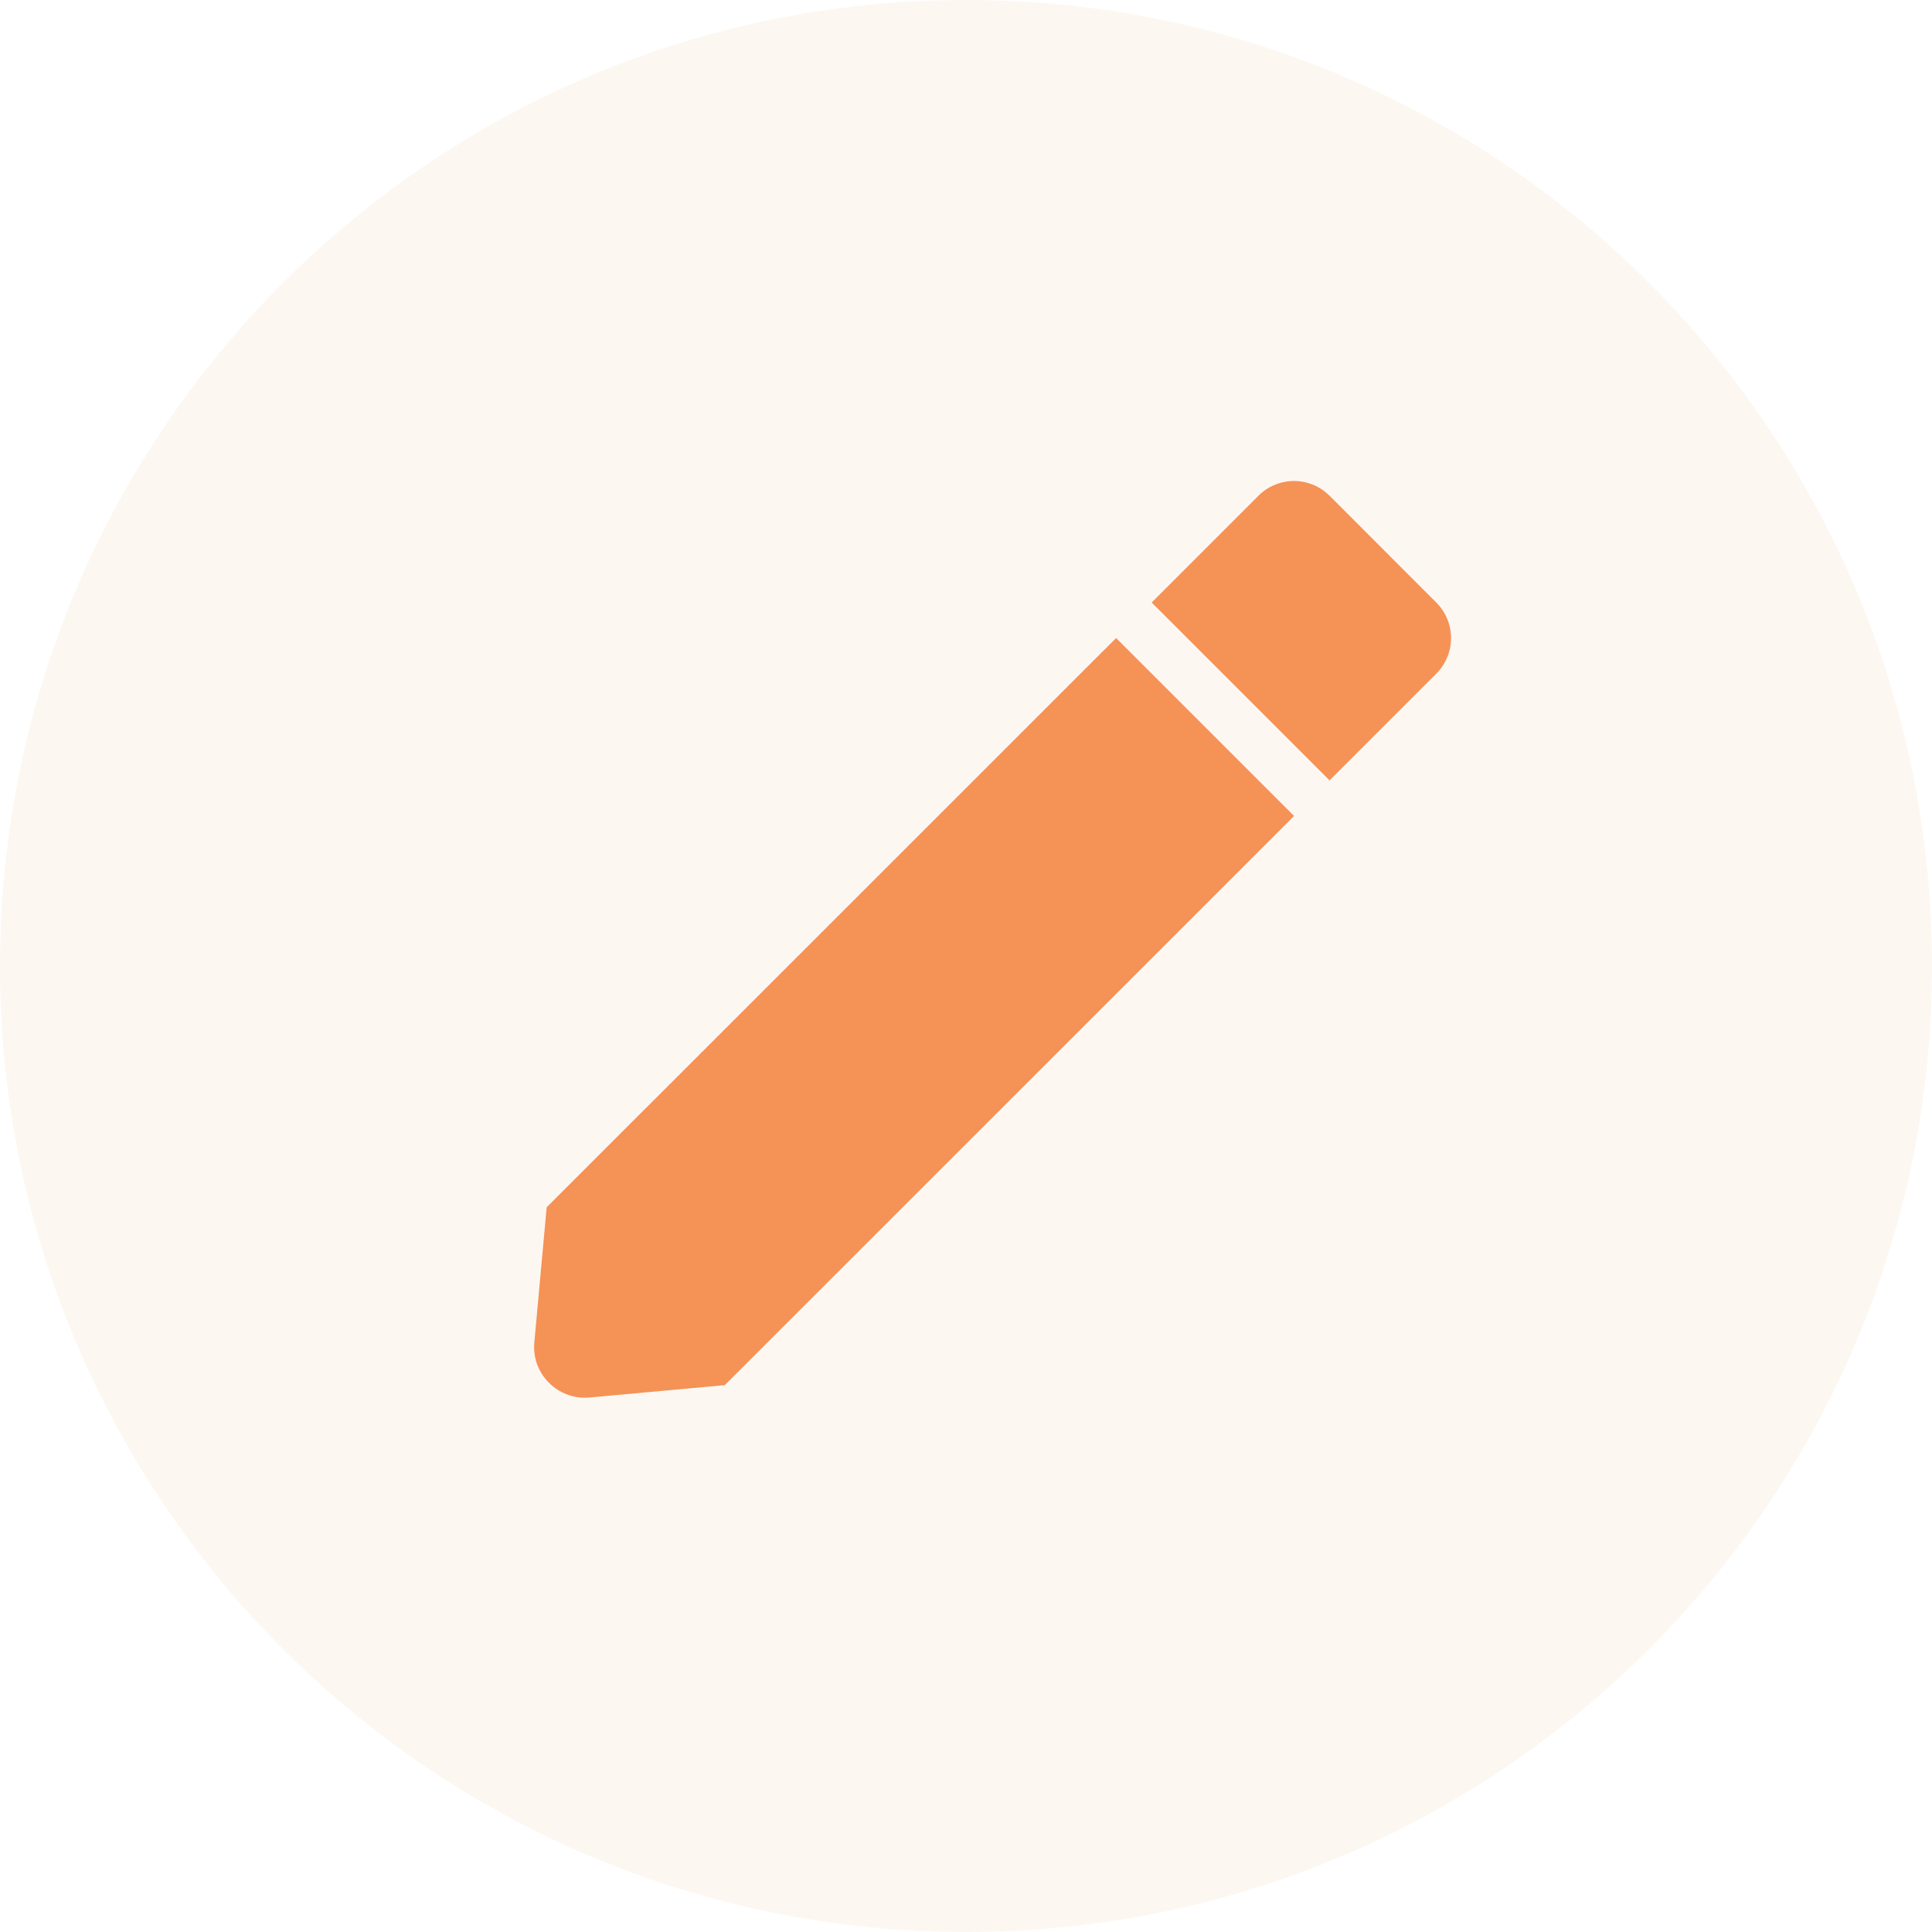
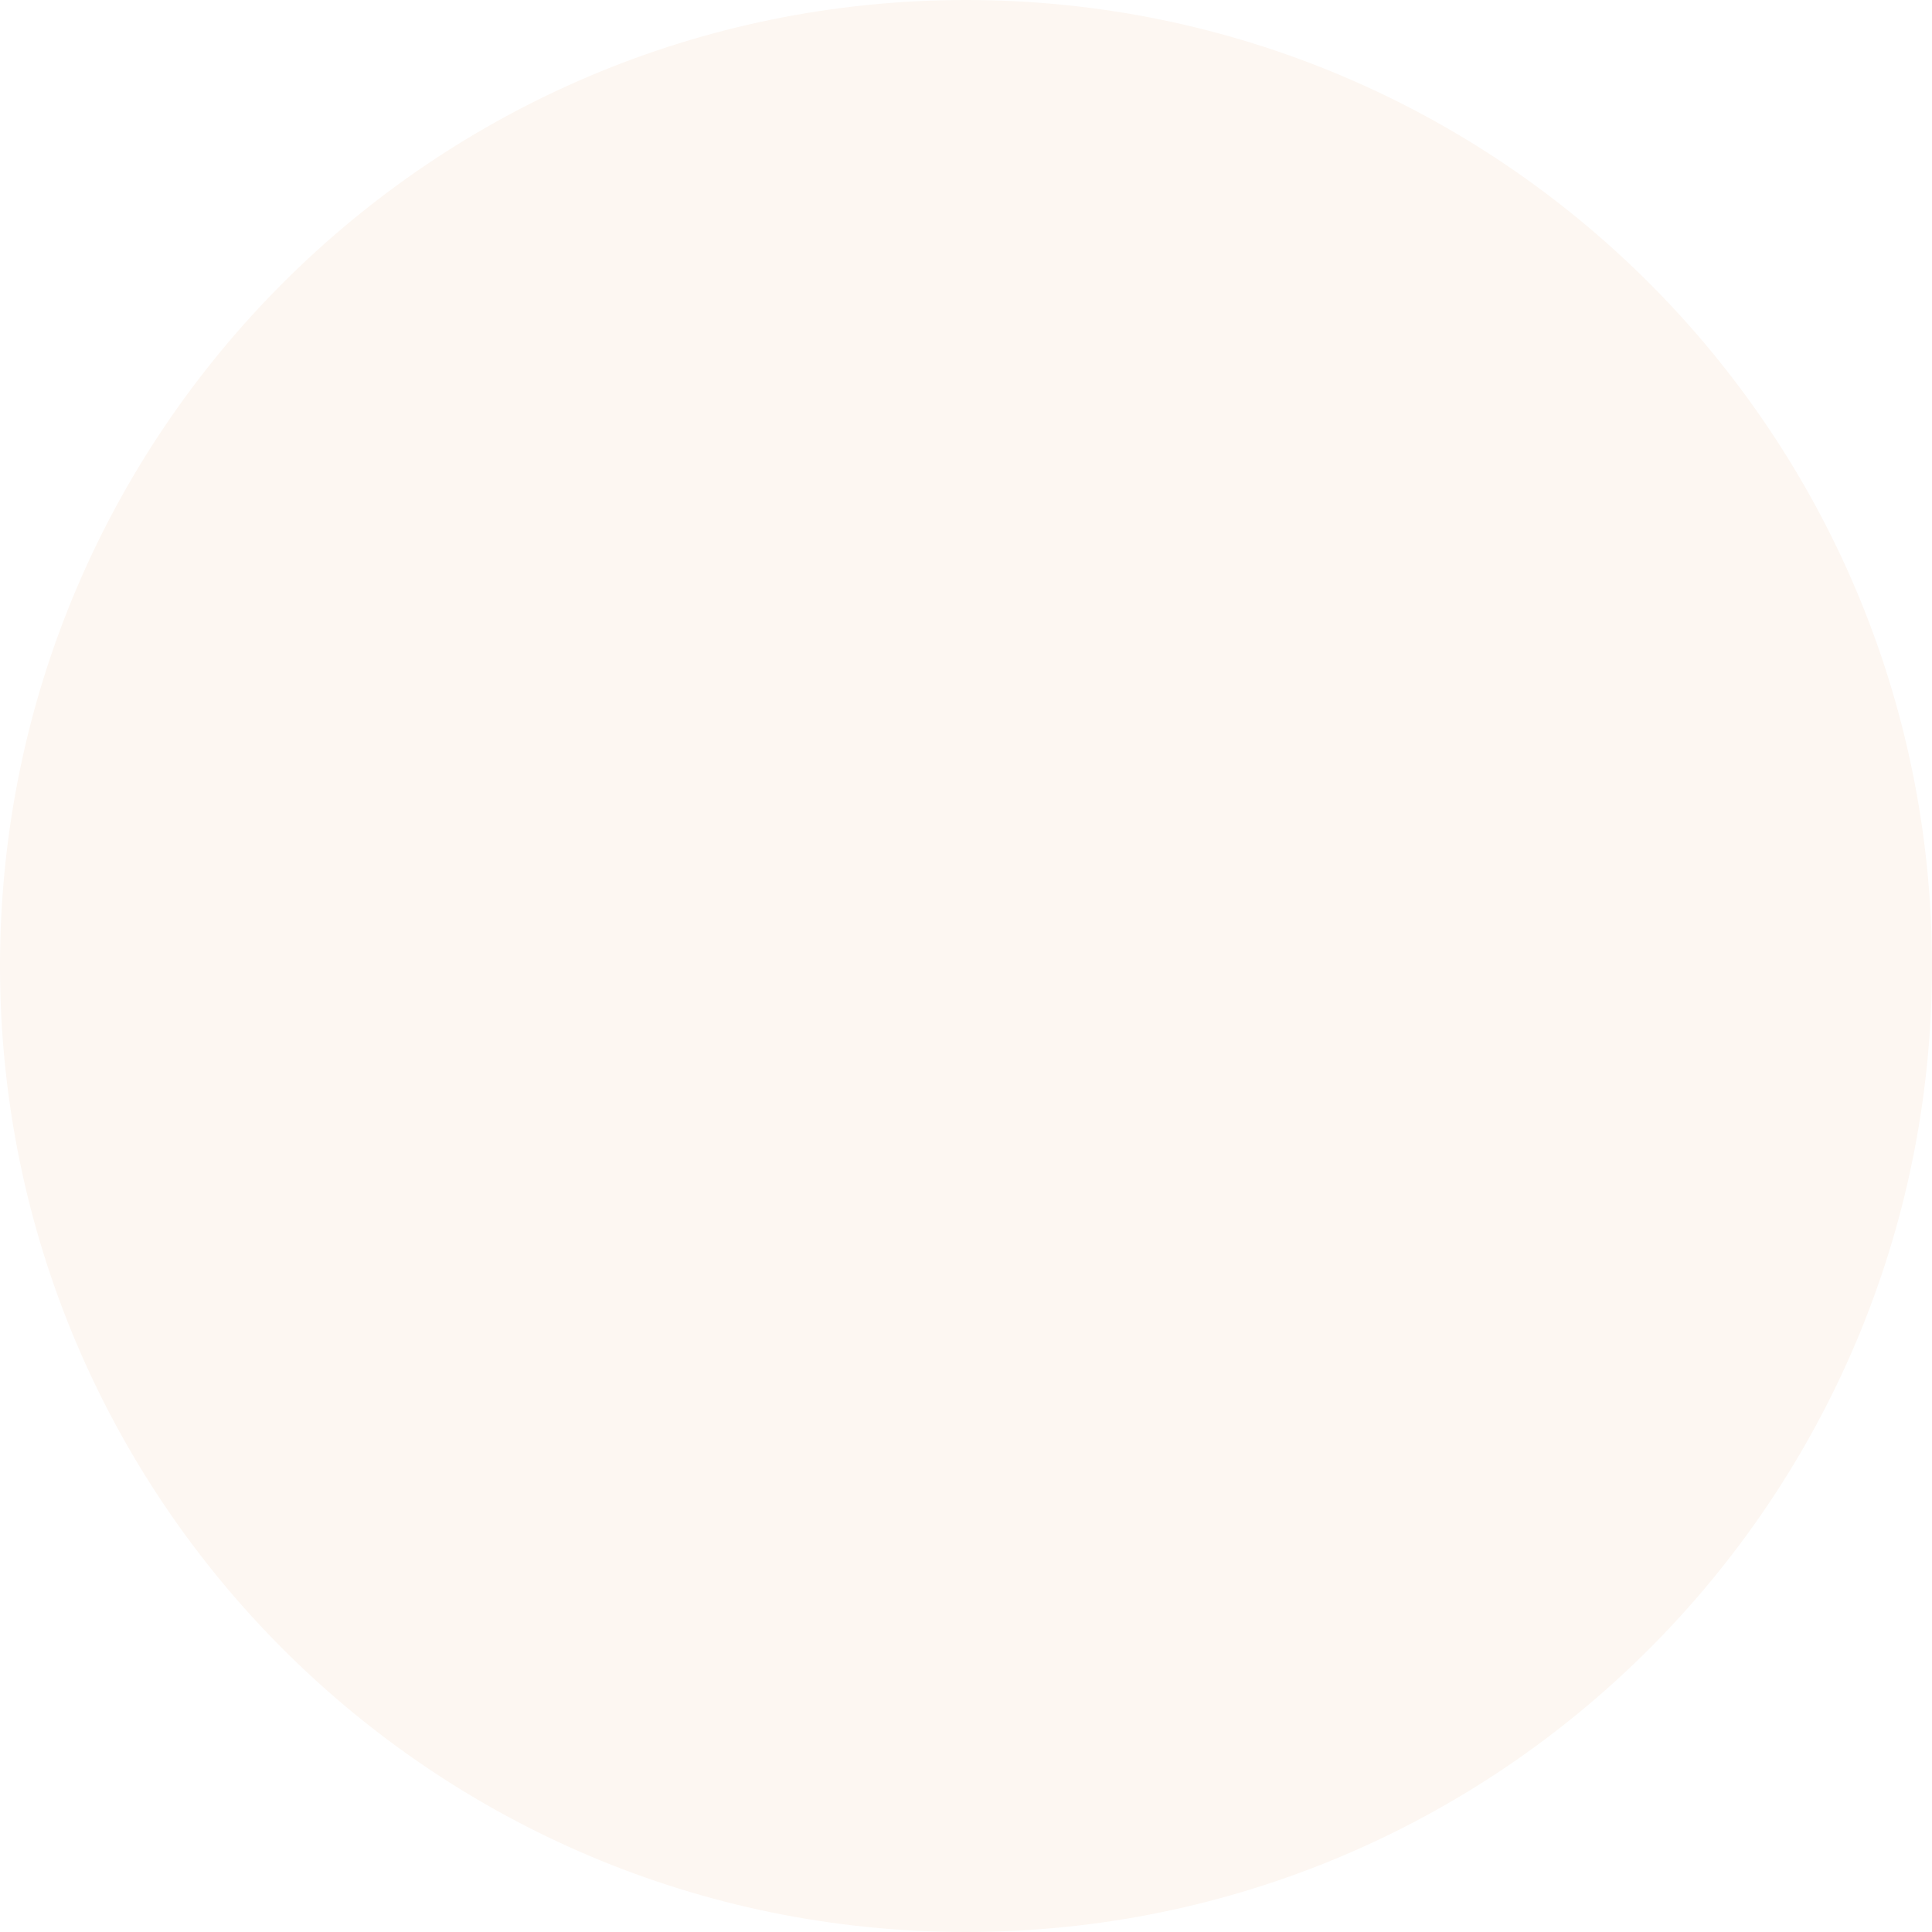
<svg xmlns="http://www.w3.org/2000/svg" width="20" height="20" viewBox="0 0 20 20" fill="none">
  <g filter="url(#filter0_b_201_1216)">
    <circle cx="10" cy="10" r="10" fill="#FDF7F2" />
  </g>
-   <path d="M6.052 14.469C5.98 14.469 5.909 14.453 5.842 14.424C5.776 14.395 5.717 14.352 5.668 14.299C5.619 14.246 5.581 14.183 5.557 14.115C5.534 14.046 5.525 13.973 5.531 13.901L5.659 12.498L11.554 6.605L13.396 8.447L7.503 14.339L6.1 14.467C6.084 14.468 6.068 14.469 6.052 14.469ZM13.764 8.079L11.922 6.237L13.027 5.132C13.075 5.084 13.133 5.045 13.196 5.019C13.259 4.993 13.327 4.979 13.395 4.979C13.464 4.979 13.531 4.993 13.595 5.019C13.658 5.045 13.715 5.084 13.764 5.132L14.868 6.237C14.917 6.285 14.955 6.343 14.981 6.406C15.008 6.469 15.021 6.537 15.021 6.605C15.021 6.674 15.008 6.742 14.981 6.805C14.955 6.868 14.917 6.926 14.868 6.974L13.764 8.078L13.764 8.079Z" fill="#F59256" />
+   <path d="M6.052 14.469C5.98 14.469 5.909 14.453 5.842 14.424C5.776 14.395 5.717 14.352 5.668 14.299C5.619 14.246 5.581 14.183 5.557 14.115C5.534 14.046 5.525 13.973 5.531 13.901L5.659 12.498L11.554 6.605L13.396 8.447L7.503 14.339L6.1 14.467C6.084 14.468 6.068 14.469 6.052 14.469ZM13.764 8.079L11.922 6.237L13.027 5.132C13.075 5.084 13.133 5.045 13.196 5.019C13.259 4.993 13.327 4.979 13.395 4.979C13.464 4.979 13.531 4.993 13.595 5.019C13.658 5.045 13.715 5.084 13.764 5.132L14.868 6.237C14.917 6.285 14.955 6.343 14.981 6.406C15.008 6.469 15.021 6.537 15.021 6.605C15.021 6.674 15.008 6.742 14.981 6.805C14.955 6.868 14.917 6.926 14.868 6.974L13.764 8.078L13.764 8.079Z" />
  <defs>
    <filter id="filter0_b_201_1216" x="-4" y="-4" width="28" height="28" filterUnits="userSpaceOnUse" color-interpolation-filters="sRGB">
      <feFlood flood-opacity="0" result="BackgroundImageFix" />
      <feGaussianBlur in="BackgroundImageFix" stdDeviation="2" />
      <feComposite in2="SourceAlpha" operator="in" result="effect1_backgroundBlur_201_1216" />
      <feBlend mode="normal" in="SourceGraphic" in2="effect1_backgroundBlur_201_1216" result="shape" />
    </filter>
  </defs>
</svg>
